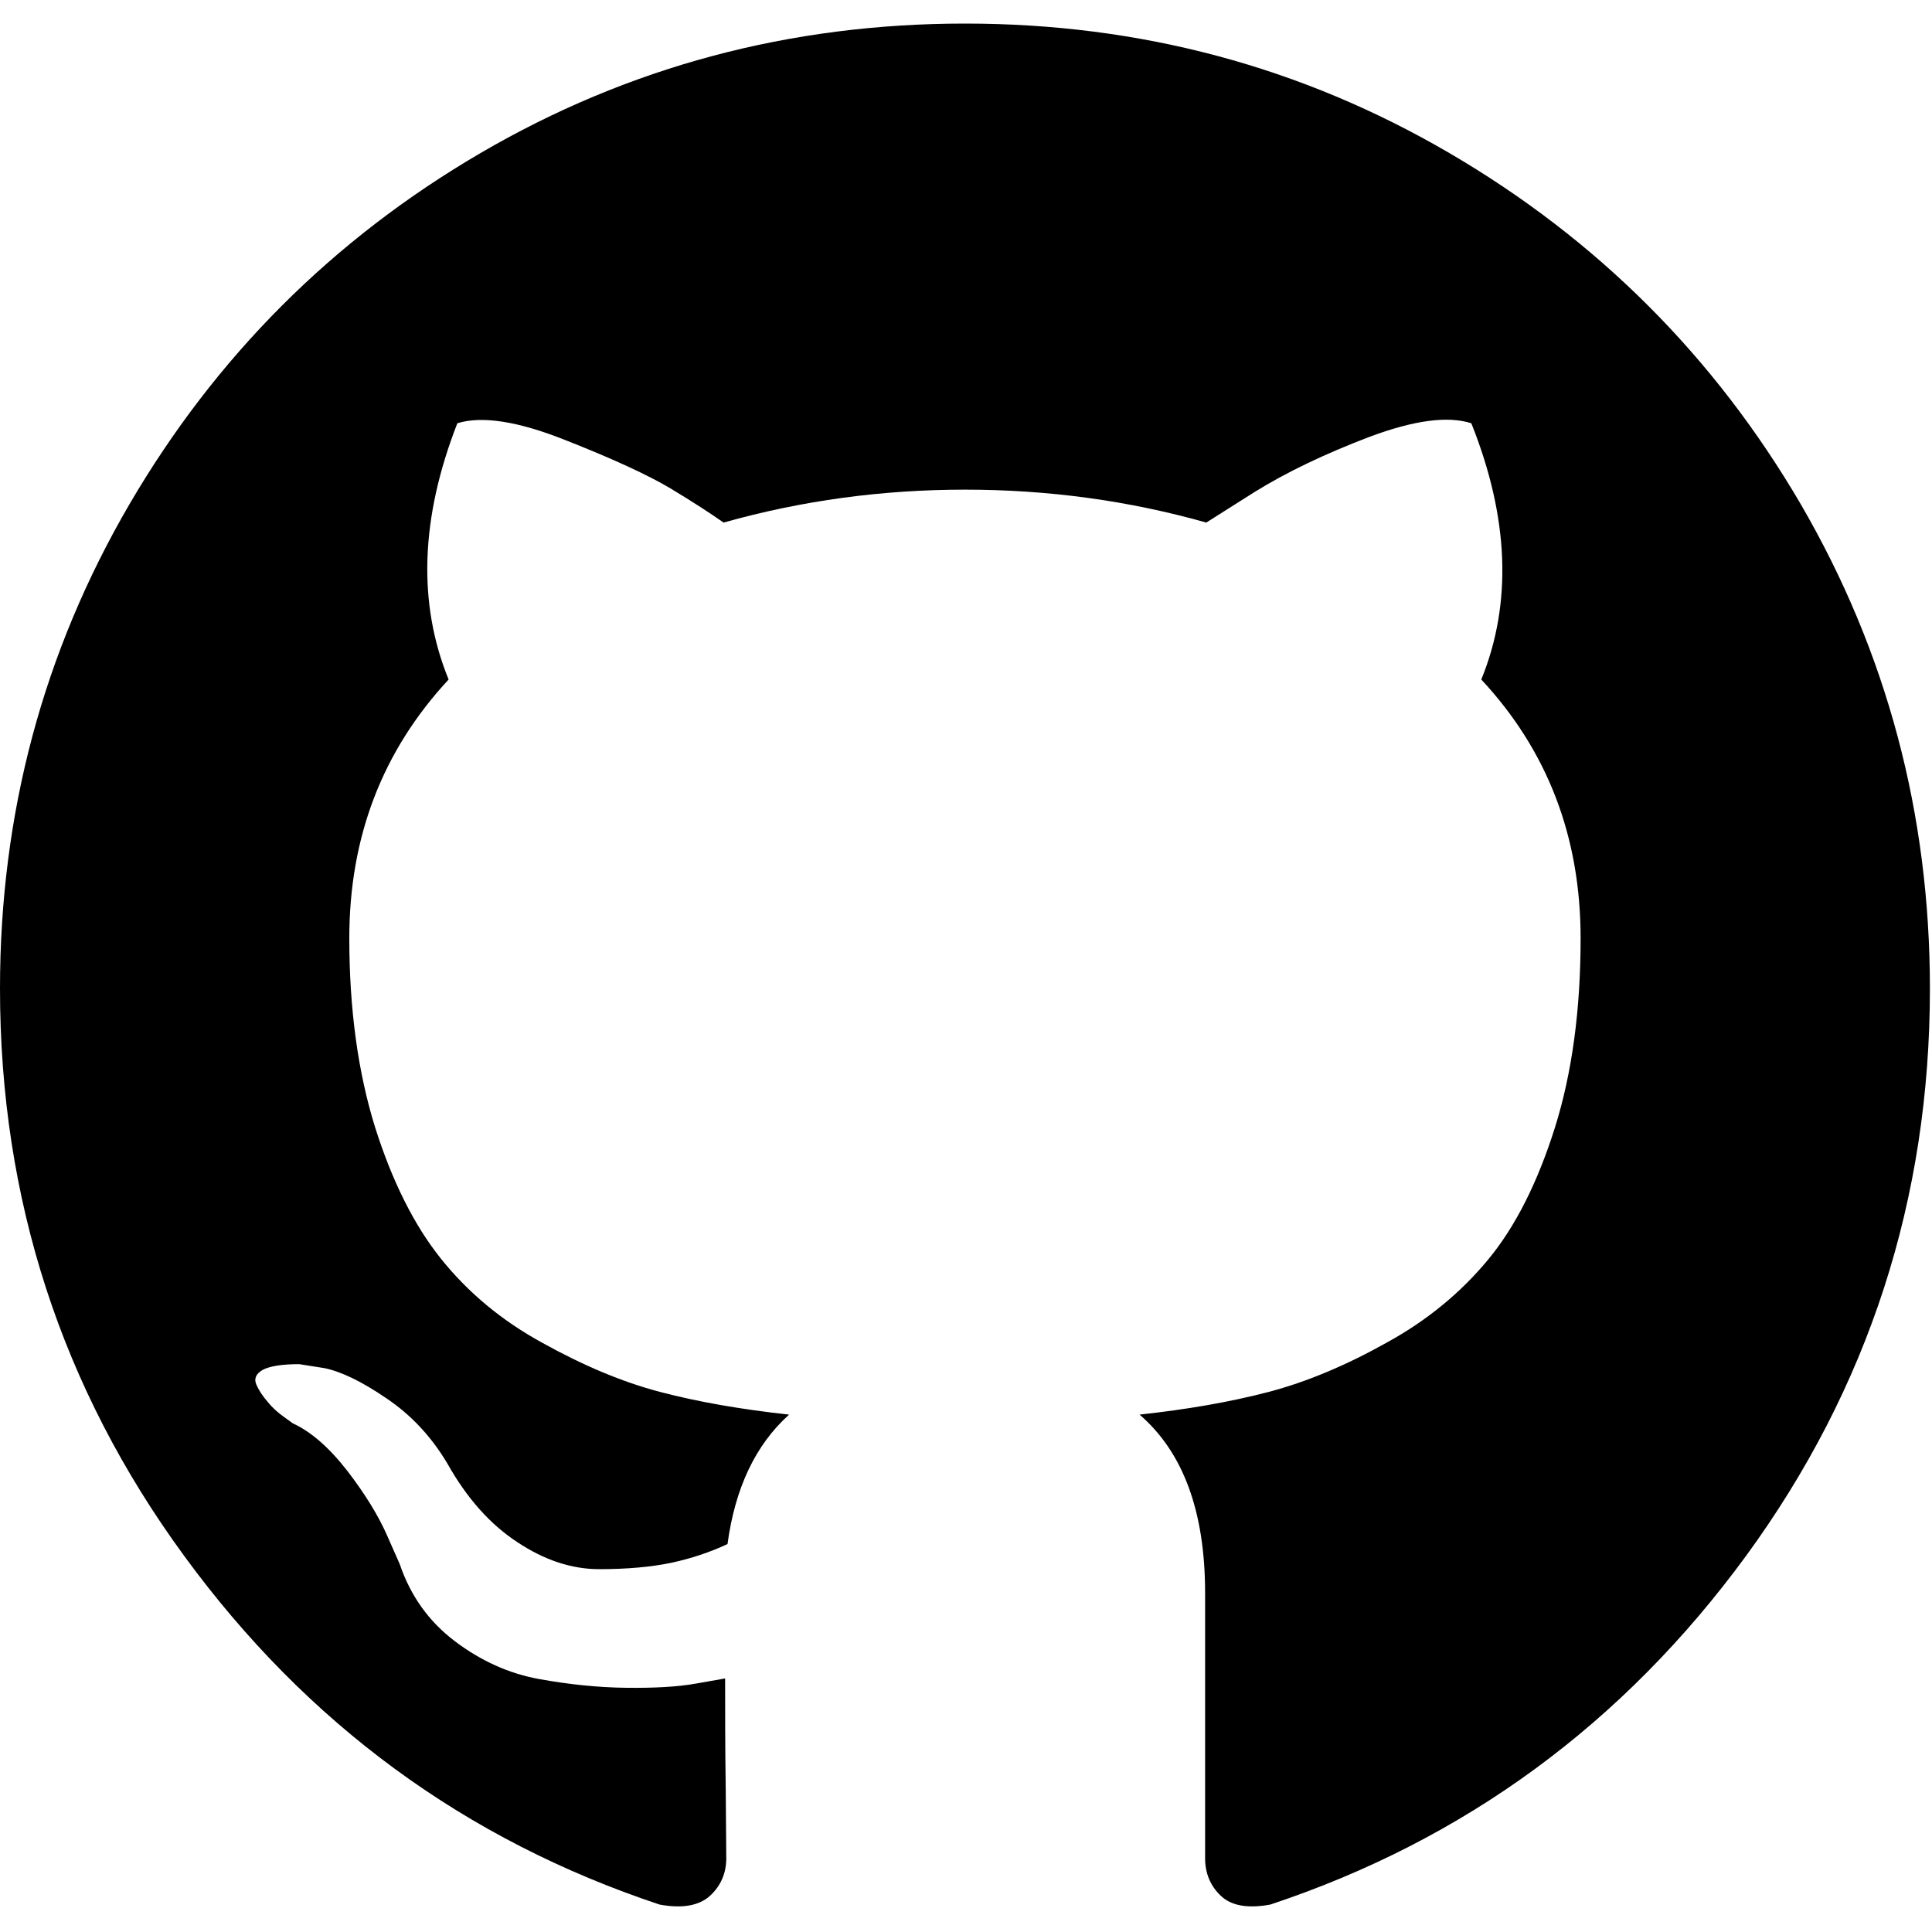
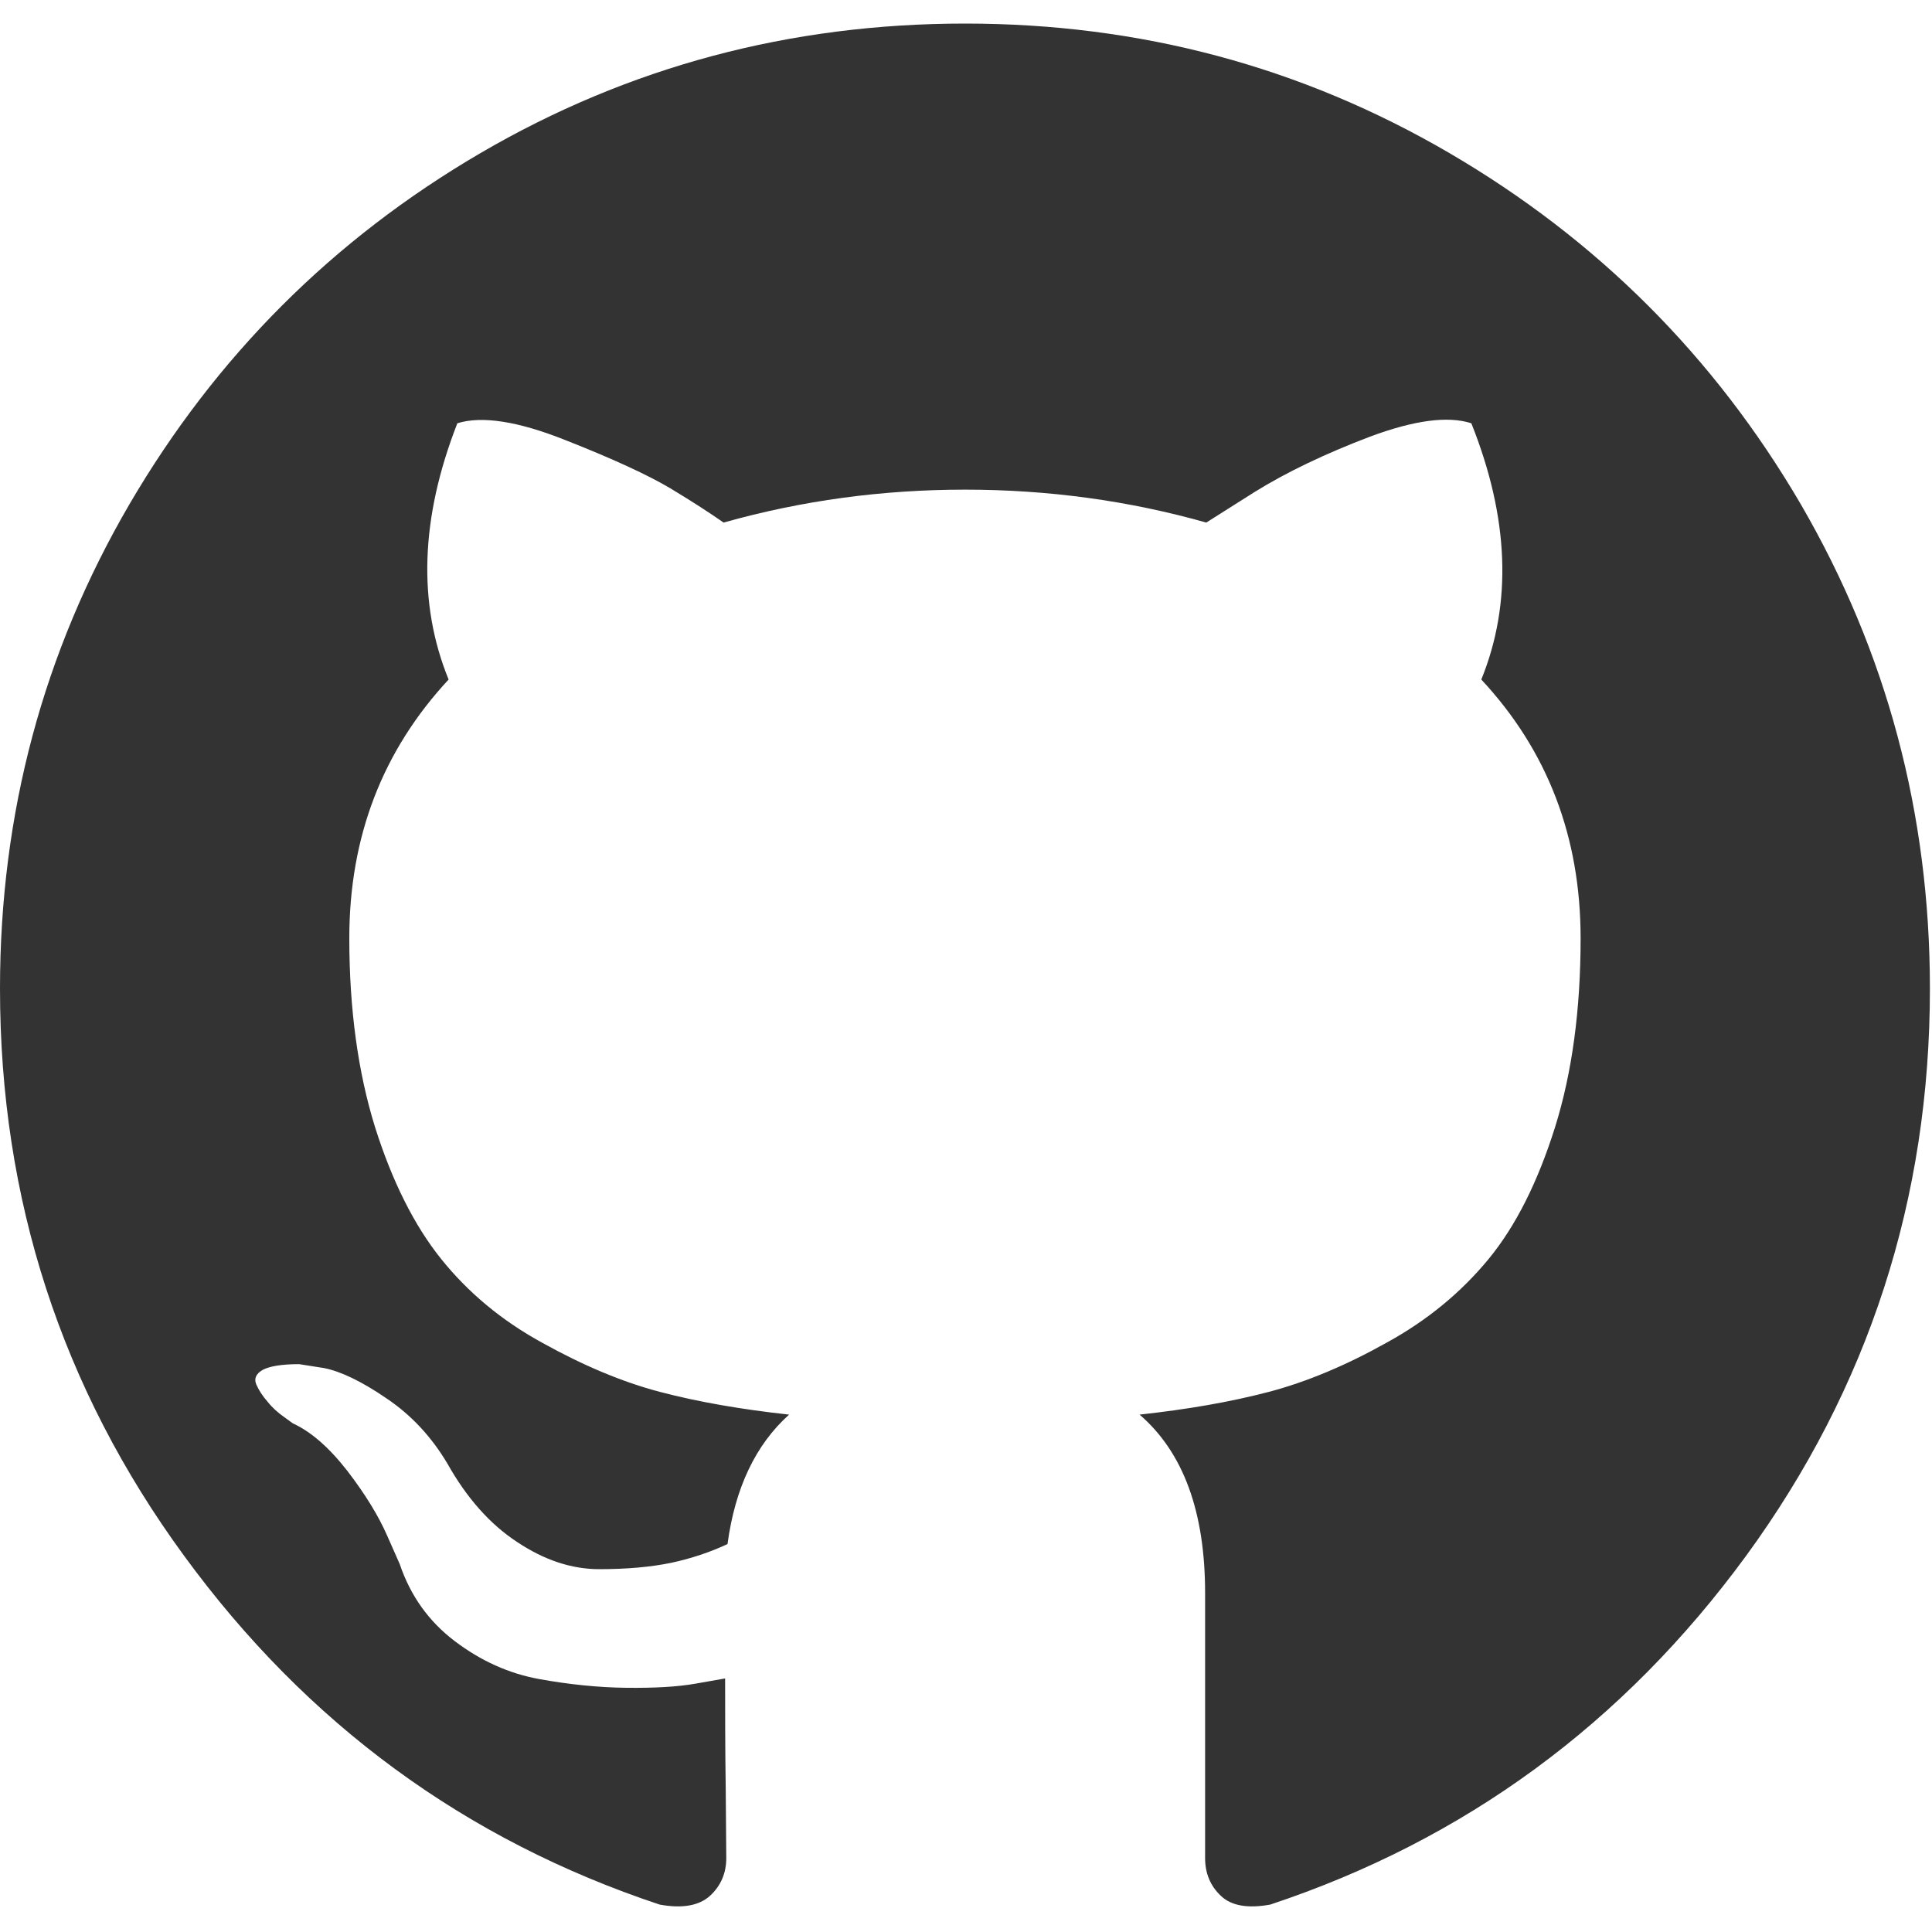
- <svg xmlns="http://www.w3.org/2000/svg" width="25pt" height="25pt" viewBox="0 0 25 25" version="1.1">
-   <g id="surface1">
-     <path style=" stroke:none;fill-rule:nonzero;fill:rgb(0%,0%,0%);fill-opacity:1;" d="M 23.301 6.523 C 22.184 4.613 20.668 3.098 18.754 1.98 C 16.84 0.863 14.754 0.305 12.488 0.305 C 10.223 0.305 8.133 0.863 6.219 1.98 C 4.305 3.098 2.793 4.613 1.676 6.523 C 0.559 8.438 0 10.527 0 12.793 C 0 15.512 0.793 17.961 2.383 20.133 C 3.969 22.305 6.02 23.809 8.535 24.645 C 8.828 24.699 9.047 24.66 9.188 24.531 C 9.328 24.402 9.398 24.238 9.398 24.043 C 9.398 24.012 9.395 23.719 9.391 23.164 C 9.383 22.613 9.383 22.129 9.383 21.719 L 9.008 21.785 C 8.77 21.828 8.469 21.844 8.105 21.84 C 7.742 21.836 7.363 21.797 6.977 21.727 C 6.586 21.656 6.223 21.492 5.887 21.238 C 5.551 20.984 5.312 20.652 5.172 20.238 L 5.008 19.867 C 4.898 19.617 4.73 19.34 4.496 19.035 C 4.262 18.734 4.027 18.527 3.789 18.418 L 3.676 18.336 C 3.598 18.281 3.527 18.219 3.465 18.141 C 3.398 18.066 3.348 17.988 3.316 17.914 C 3.285 17.84 3.312 17.777 3.398 17.727 C 3.484 17.68 3.641 17.652 3.871 17.652 L 4.195 17.703 C 4.41 17.746 4.68 17.875 5 18.094 C 5.32 18.309 5.582 18.59 5.789 18.938 C 6.039 19.383 6.34 19.723 6.691 19.953 C 7.043 20.188 7.398 20.305 7.754 20.305 C 8.113 20.305 8.422 20.277 8.684 20.223 C 8.941 20.168 9.188 20.086 9.414 19.98 C 9.512 19.254 9.777 18.695 10.211 18.305 C 9.594 18.238 9.035 18.141 8.543 18.012 C 8.051 17.883 7.543 17.668 7.016 17.375 C 6.488 17.086 6.055 16.723 5.707 16.289 C 5.359 15.855 5.074 15.285 4.852 14.582 C 4.633 13.875 4.52 13.062 4.52 12.141 C 4.52 10.828 4.949 9.715 5.805 8.793 C 5.402 7.805 5.441 6.699 5.918 5.477 C 6.234 5.379 6.699 5.449 7.316 5.695 C 7.934 5.938 8.387 6.148 8.676 6.32 C 8.961 6.492 9.191 6.641 9.363 6.762 C 10.375 6.477 11.414 6.336 12.488 6.336 C 13.559 6.336 14.602 6.477 15.609 6.762 L 16.227 6.371 C 16.648 6.109 17.148 5.871 17.723 5.652 C 18.297 5.438 18.734 5.379 19.039 5.477 C 19.527 6.699 19.57 7.805 19.168 8.793 C 20.027 9.715 20.453 10.832 20.453 12.141 C 20.453 13.062 20.344 13.879 20.121 14.59 C 19.898 15.297 19.613 15.867 19.258 16.297 C 18.906 16.723 18.469 17.086 17.941 17.375 C 17.418 17.668 16.906 17.883 16.414 18.012 C 15.922 18.141 15.363 18.238 14.746 18.305 C 15.312 18.793 15.594 19.562 15.594 20.613 L 15.594 24.043 C 15.594 24.238 15.66 24.402 15.797 24.531 C 15.93 24.66 16.145 24.699 16.438 24.645 C 18.953 23.809 21.004 22.305 22.594 20.133 C 24.18 17.961 24.973 15.512 24.973 12.793 C 24.973 10.527 24.414 8.438 23.301 6.523 Z M 23.301 6.523 " />
+ <svg xmlns="http://www.w3.org/2000/svg" width="25pt" height="25pt" viewBox="0 0 25 25" version="1.1" id="svg3721">
+   <defs id="defs3725" />
+   <g id="surface1" style="fill:#333333;fill-opacity:1">
+     <path style="stroke:none;fill-rule:nonzero;fill:#333333;fill-opacity:1" d="M 23.301 6.523 C 22.184 4.613 20.668 3.098 18.754 1.98 C 16.84 0.863 14.754 0.305 12.488 0.305 C 10.223 0.305 8.133 0.863 6.219 1.98 C 4.305 3.098 2.793 4.613 1.676 6.523 C 0.559 8.438 0 10.527 0 12.793 C 0 15.512 0.793 17.961 2.383 20.133 C 3.969 22.305 6.02 23.809 8.535 24.645 C 8.828 24.699 9.047 24.66 9.188 24.531 C 9.328 24.402 9.398 24.238 9.398 24.043 C 9.398 24.012 9.395 23.719 9.391 23.164 C 9.383 22.613 9.383 22.129 9.383 21.719 L 9.008 21.785 C 8.77 21.828 8.469 21.844 8.105 21.84 C 7.742 21.836 7.363 21.797 6.977 21.727 C 6.586 21.656 6.223 21.492 5.887 21.238 C 5.551 20.984 5.312 20.652 5.172 20.238 L 5.008 19.867 C 4.898 19.617 4.73 19.34 4.496 19.035 C 4.262 18.734 4.027 18.527 3.789 18.418 L 3.676 18.336 C 3.598 18.281 3.527 18.219 3.465 18.141 C 3.398 18.066 3.348 17.988 3.316 17.914 C 3.285 17.84 3.312 17.777 3.398 17.727 C 3.484 17.68 3.641 17.652 3.871 17.652 L 4.195 17.703 C 4.41 17.746 4.68 17.875 5 18.094 C 5.32 18.309 5.582 18.59 5.789 18.938 C 6.039 19.383 6.34 19.723 6.691 19.953 C 7.043 20.188 7.398 20.305 7.754 20.305 C 8.113 20.305 8.422 20.277 8.684 20.223 C 8.941 20.168 9.188 20.086 9.414 19.98 C 9.512 19.254 9.777 18.695 10.211 18.305 C 9.594 18.238 9.035 18.141 8.543 18.012 C 8.051 17.883 7.543 17.668 7.016 17.375 C 6.488 17.086 6.055 16.723 5.707 16.289 C 5.359 15.855 5.074 15.285 4.852 14.582 C 4.633 13.875 4.52 13.062 4.52 12.141 C 4.52 10.828 4.949 9.715 5.805 8.793 C 5.402 7.805 5.441 6.699 5.918 5.477 C 6.234 5.379 6.699 5.449 7.316 5.695 C 7.934 5.938 8.387 6.148 8.676 6.32 C 8.961 6.492 9.191 6.641 9.363 6.762 C 10.375 6.477 11.414 6.336 12.488 6.336 C 13.559 6.336 14.602 6.477 15.609 6.762 L 16.227 6.371 C 16.648 6.109 17.148 5.871 17.723 5.652 C 18.297 5.438 18.734 5.379 19.039 5.477 C 19.527 6.699 19.57 7.805 19.168 8.793 C 20.027 9.715 20.453 10.832 20.453 12.141 C 20.453 13.062 20.344 13.879 20.121 14.59 C 19.898 15.297 19.613 15.867 19.258 16.297 C 18.906 16.723 18.469 17.086 17.941 17.375 C 17.418 17.668 16.906 17.883 16.414 18.012 C 15.922 18.141 15.363 18.238 14.746 18.305 C 15.312 18.793 15.594 19.562 15.594 20.613 L 15.594 24.043 C 15.594 24.238 15.66 24.402 15.797 24.531 C 15.93 24.66 16.145 24.699 16.438 24.645 C 18.953 23.809 21.004 22.305 22.594 20.133 C 24.18 17.961 24.973 15.512 24.973 12.793 C 24.973 10.527 24.414 8.438 23.301 6.523 Z M 23.301 6.523 " id="path3718" />
  </g>
</svg>
